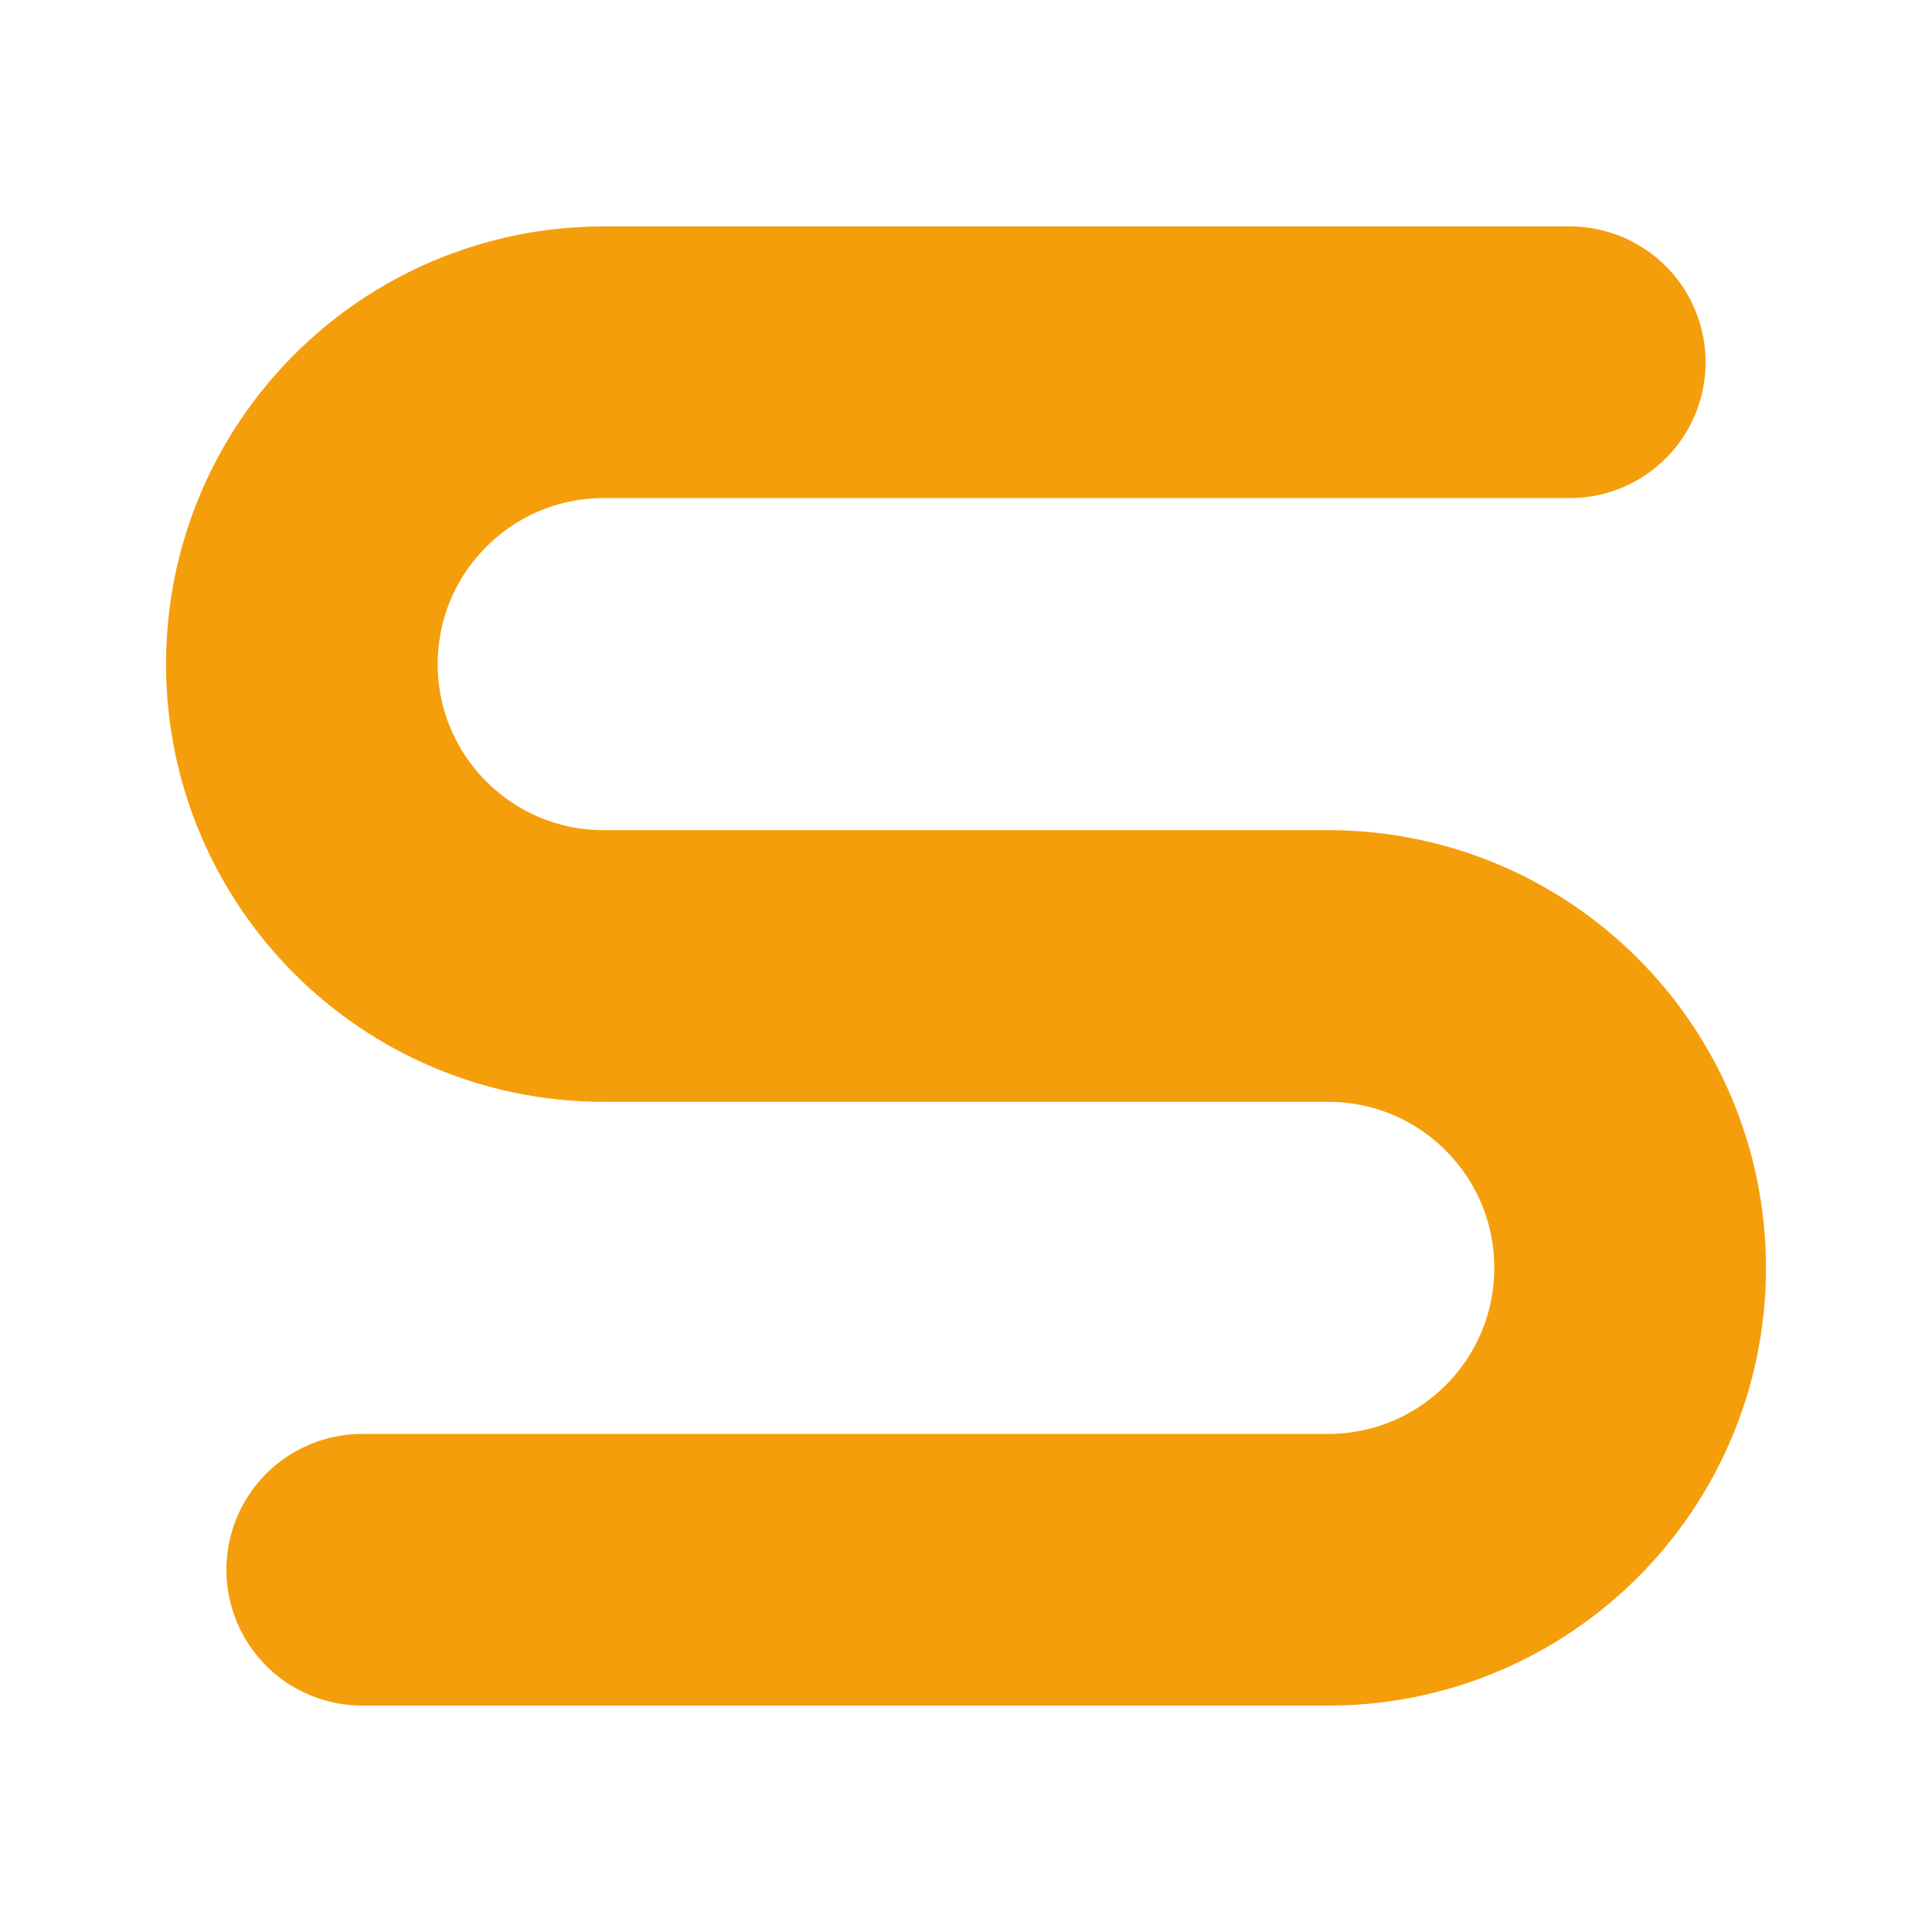
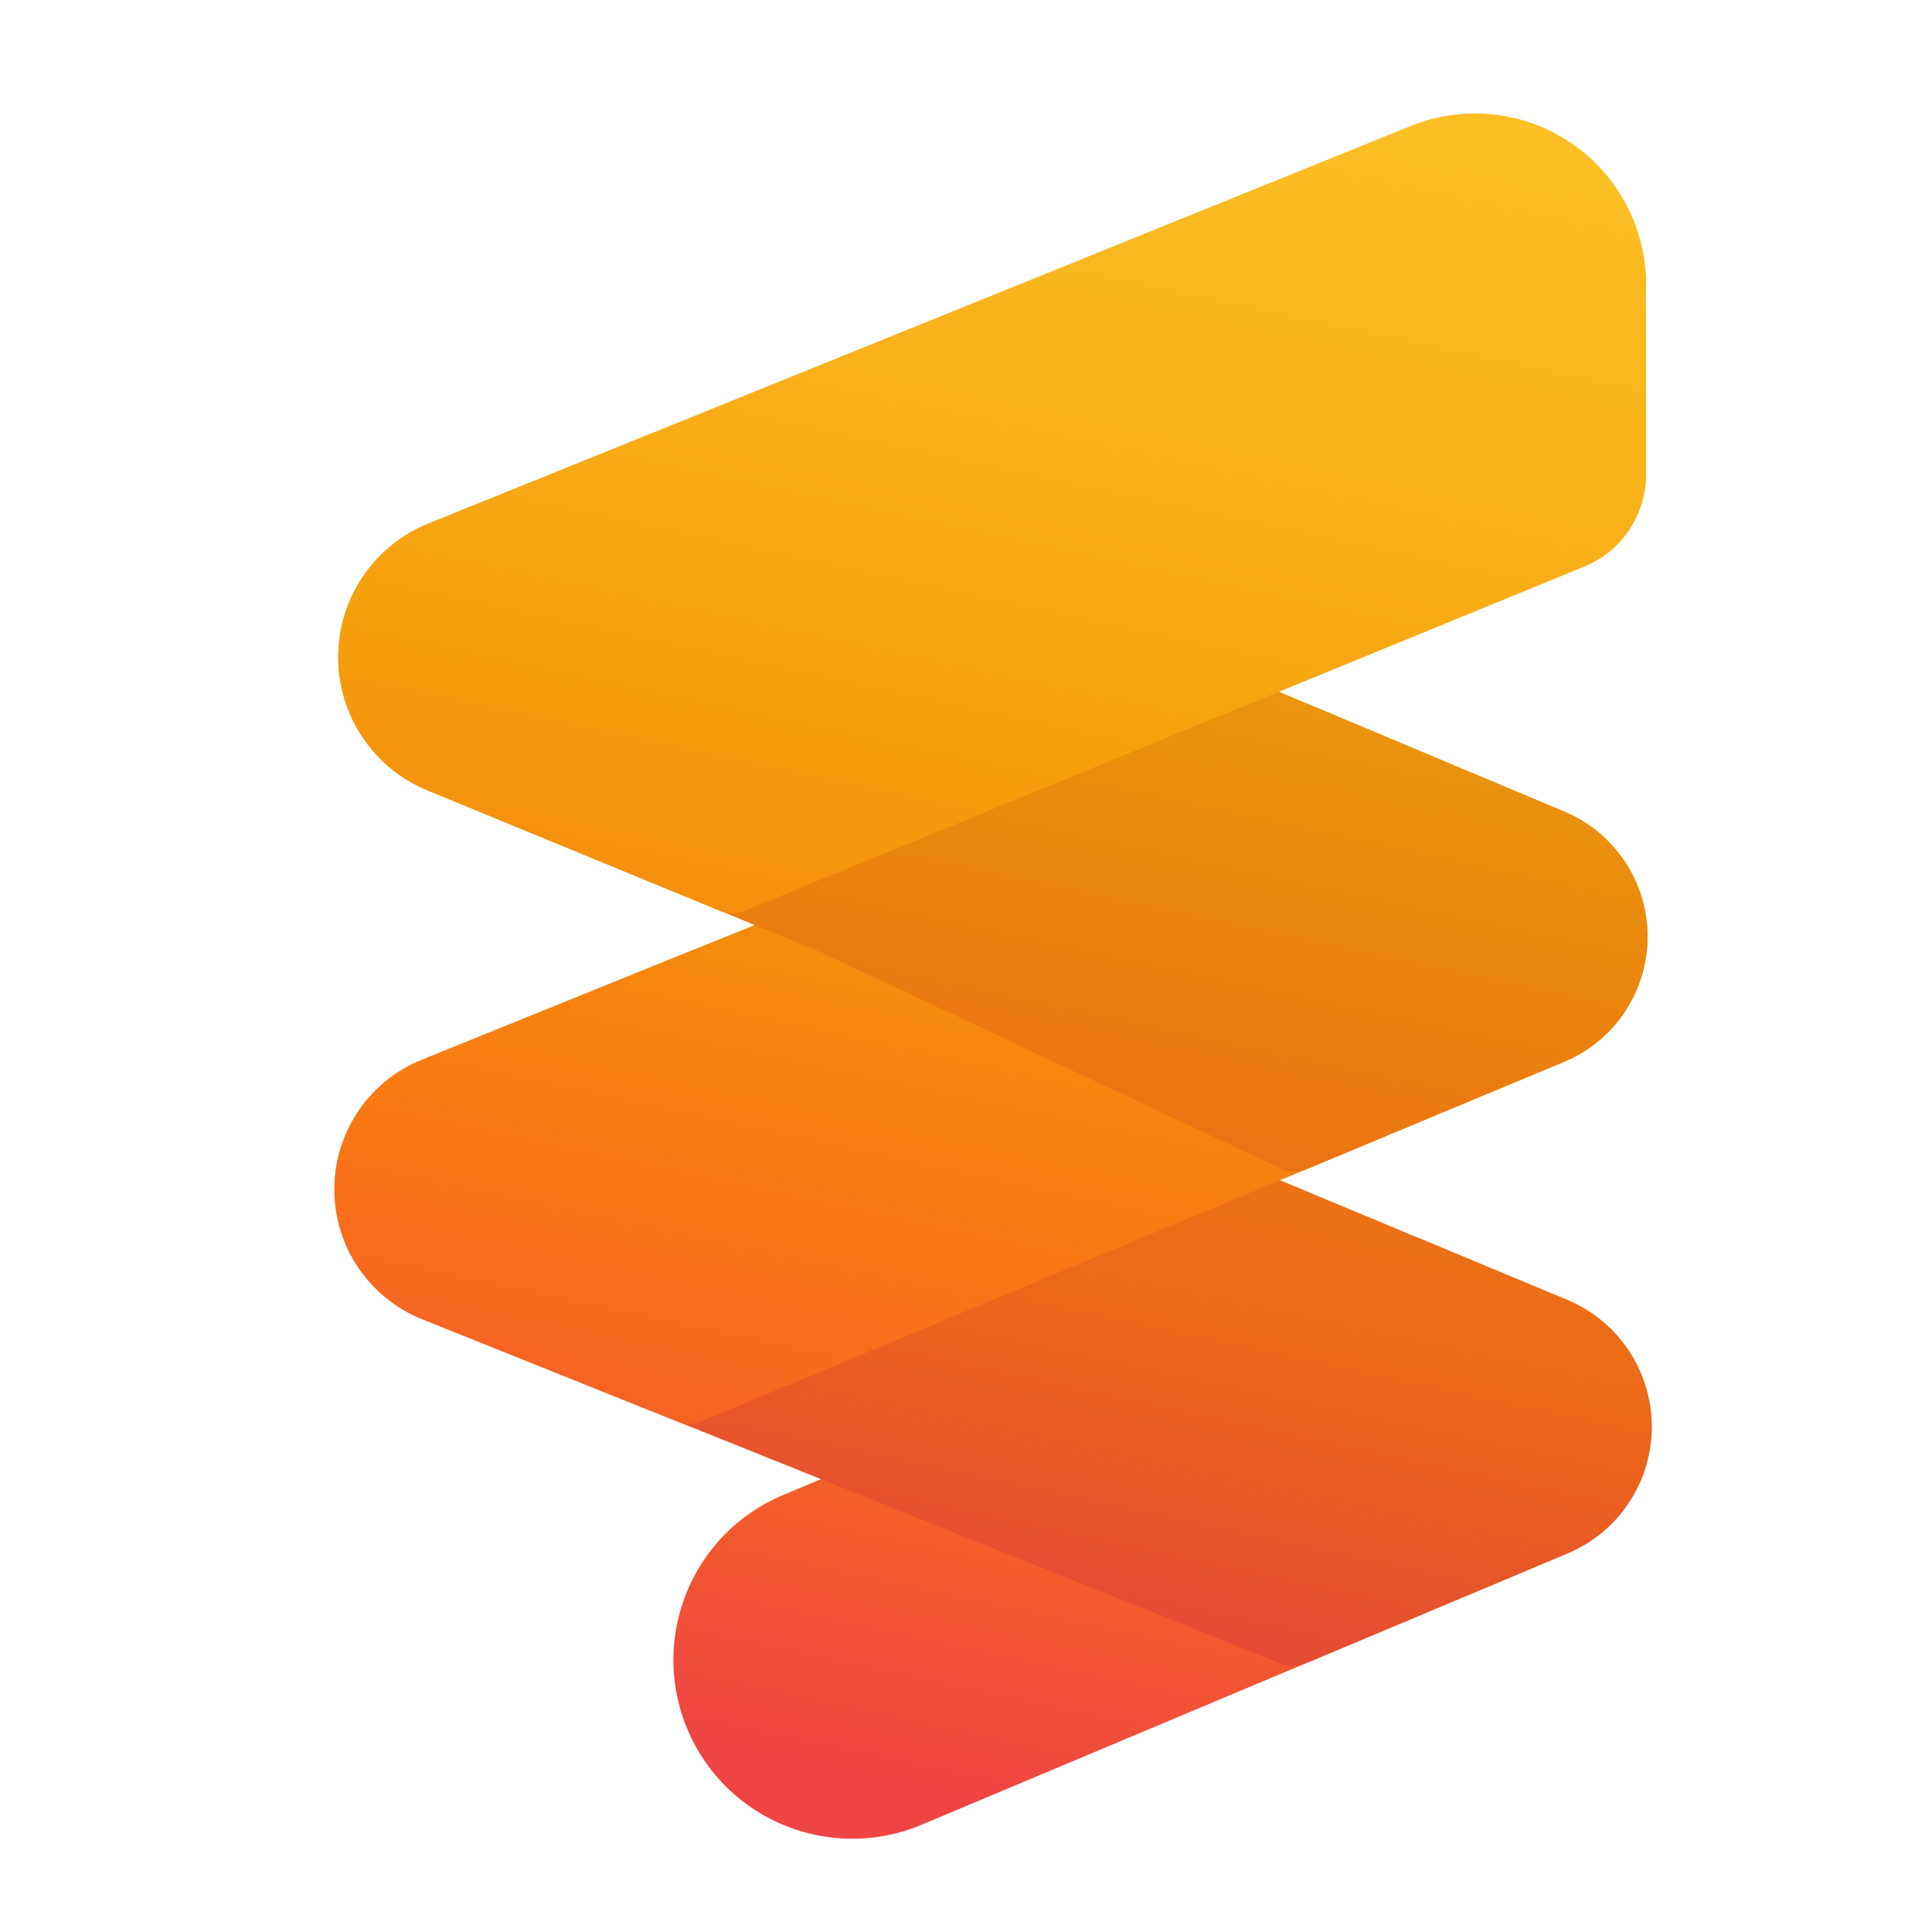
- <svg xmlns="http://www.w3.org/2000/svg" width="64" height="64" viewBox="0 0 64 64" role="img" aria-label="WireStack">
-   <path d="M52 12H20A10 10 0 0 0 20 32H44A10 10 0 0 1 44 52H12" fill="none" stroke="#f59e0b" stroke-width="9" stroke-linecap="round" />
+ <svg xmlns="http://www.w3.org/2000/svg" width="16" height="16" viewBox="0 0 64 64" role="img" aria-label="WireStack">
+   <defs>
+     <linearGradient id="ws-g0" gradientUnits="userSpaceOnUse" x1="46" y1="4" x2="34" y2="60">
+       <stop offset="0.0" stop-color="#FBBF24" />
+       <stop offset="0.1" stop-color="#FAB81F" />
+       <stop offset="0.2" stop-color="#F9B11A" />
+       <stop offset="0.3" stop-color="#F7A913" />
+       <stop offset="0.4" stop-color="#F5A00C" />
+       <stop offset="0.5" stop-color="#F6920D" />
+       <stop offset="0.6" stop-color="#F78210" />
+       <stop offset="0.7" stop-color="#F97615" />
+       <stop offset="0.8" stop-color="#F66622" />
+       <stop offset="0.9" stop-color="#F25532" />
+       <stop offset="1.0" stop-color="#EF4444" />
+     </linearGradient>
+     <linearGradient id="ws-g1" gradientUnits="userSpaceOnUse" x1="46" y1="4" x2="34" y2="60">
+       <stop offset="0.0" stop-color="#EDAD20" />
+       <stop offset="0.1" stop-color="#ECA61B" />
+       <stop offset="0.2" stop-color="#ECA016" />
+       <stop offset="0.3" stop-color="#EA9810" />
+       <stop offset="0.4" stop-color="#E98E0D" />
+       <stop offset="0.5" stop-color="#EB810E" />
+       <stop offset="0.6" stop-color="#EC7413" />
+       <stop offset="0.7" stop-color="#EC6819" />
+       <stop offset="0.8" stop-color="#E85827" />
+       <stop offset="0.9" stop-color="#E54937" />
+       <stop offset="1.0" stop-color="#E4423F" />
+     </linearGradient>
+     <linearGradient id="ws-g2" gradientUnits="userSpaceOnUse" x1="46" y1="4" x2="34" y2="60">
+       <stop offset="0.0" stop-color="#FBBF24" />
+       <stop offset="0.1" stop-color="#FAB81F" />
+       <stop offset="0.2" stop-color="#F9B11A" />
+       <stop offset="0.3" stop-color="#F7A913" />
+       <stop offset="0.4" stop-color="#F5A00C" />
+       <stop offset="0.5" stop-color="#F6920D" />
+       <stop offset="0.6" stop-color="#F78210" />
+       <stop offset="0.7" stop-color="#F97615" />
+       <stop offset="0.8" stop-color="#F66622" />
+       <stop offset="0.9" stop-color="#F25532" />
+       <stop offset="1.0" stop-color="#EF4444" />
+     </linearGradient>
+     <linearGradient id="ws-g3" gradientUnits="userSpaceOnUse" x1="46" y1="4" x2="34" y2="60">
+       <stop offset="0.0" stop-color="#EDAD20" />
+       <stop offset="0.1" stop-color="#ECA61B" />
+       <stop offset="0.2" stop-color="#ECA016" />
+       <stop offset="0.3" stop-color="#EA9810" />
+       <stop offset="0.4" stop-color="#E98E0D" />
+       <stop offset="0.5" stop-color="#EB810E" />
+       <stop offset="0.6" stop-color="#EC7413" />
+       <stop offset="0.7" stop-color="#EC6819" />
+       <stop offset="0.8" stop-color="#E85827" />
+       <stop offset="0.9" stop-color="#E54937" />
+       <stop offset="1.0" stop-color="#E4423F" />
+     </linearGradient>
+     <linearGradient id="ws-g4" gradientUnits="userSpaceOnUse" x1="46" y1="4" x2="34" y2="60">
+       <stop offset="0.0" stop-color="#FBBF24" />
+       <stop offset="0.1" stop-color="#FAB81F" />
+       <stop offset="0.2" stop-color="#F9B11A" />
+       <stop offset="0.3" stop-color="#F7A913" />
+       <stop offset="0.4" stop-color="#F5A00C" />
+       <stop offset="0.5" stop-color="#F6920D" />
+       <stop offset="0.6" stop-color="#F78210" />
+       <stop offset="0.7" stop-color="#F97615" />
+       <stop offset="0.8" stop-color="#F66622" />
+       <stop offset="0.9" stop-color="#F25532" />
+       <stop offset="1.0" stop-color="#EF4444" />
+     </linearGradient>
+   </defs>
+   <path d="M46.21 41.01A1.01 1.01 0 0 1 46.99 41.01L51.91 43.06A4.55 4.55 0 0 1 51.92 51.46L30.52 60.45A5.92 5.92 0 0 1 22.77 57.28L22.77 57.28A5.92 5.92 0 0 1 25.93 49.53Z" fill="url(#ws-g4)" />
+   <path d="M23.16 31.39A1.01 1.01 0 0 1 23.92 31.39L51.91 43.06A4.55 4.55 0 0 1 51.92 51.46L43.23 55.11A1.01 1.01 0 0 1 42.46 55.12L13.99 43.70A4.63 4.63 0 0 1 13.97 35.11Z" fill="url(#ws-g3)" />
+   <path d="M42.83 23.42A1.01 1.01 0 0 1 43.59 23.43L51.83 26.89A4.49 4.49 0 0 1 51.82 35.17L23.22 47.09A1.01 1.01 0 0 1 22.46 47.10L13.99 43.70A4.63 4.63 0 0 1 13.97 35.11Z" fill="url(#ws-g2)" />
+   <path d="M21.41 14.43A1.01 1.01 0 0 1 22.17 14.43L51.83 26.89A4.49 4.49 0 0 1 51.82 35.17L43.26 38.74A1.01 1.01 0 0 1 42.45 38.72L27.14 31.52A0.00 0.00 0 0 0 27.13 31.52L14.16 26.18A4.77 4.77 0 0 1 14.18 17.35Z" fill="url(#ws-g1)" />
+   <path d="M46.74 4.17A5.67 5.67 0 0 1 54.53 9.42L54.53 15.71A3.30 3.30 0 0 1 52.48 18.77L24.64 30.18A1.01 1.01 0 0 1 23.87 30.18L14.16 26.18A4.77 4.77 0 0 1 14.18 17.35Z" fill="url(#ws-g0)" />
</svg>
